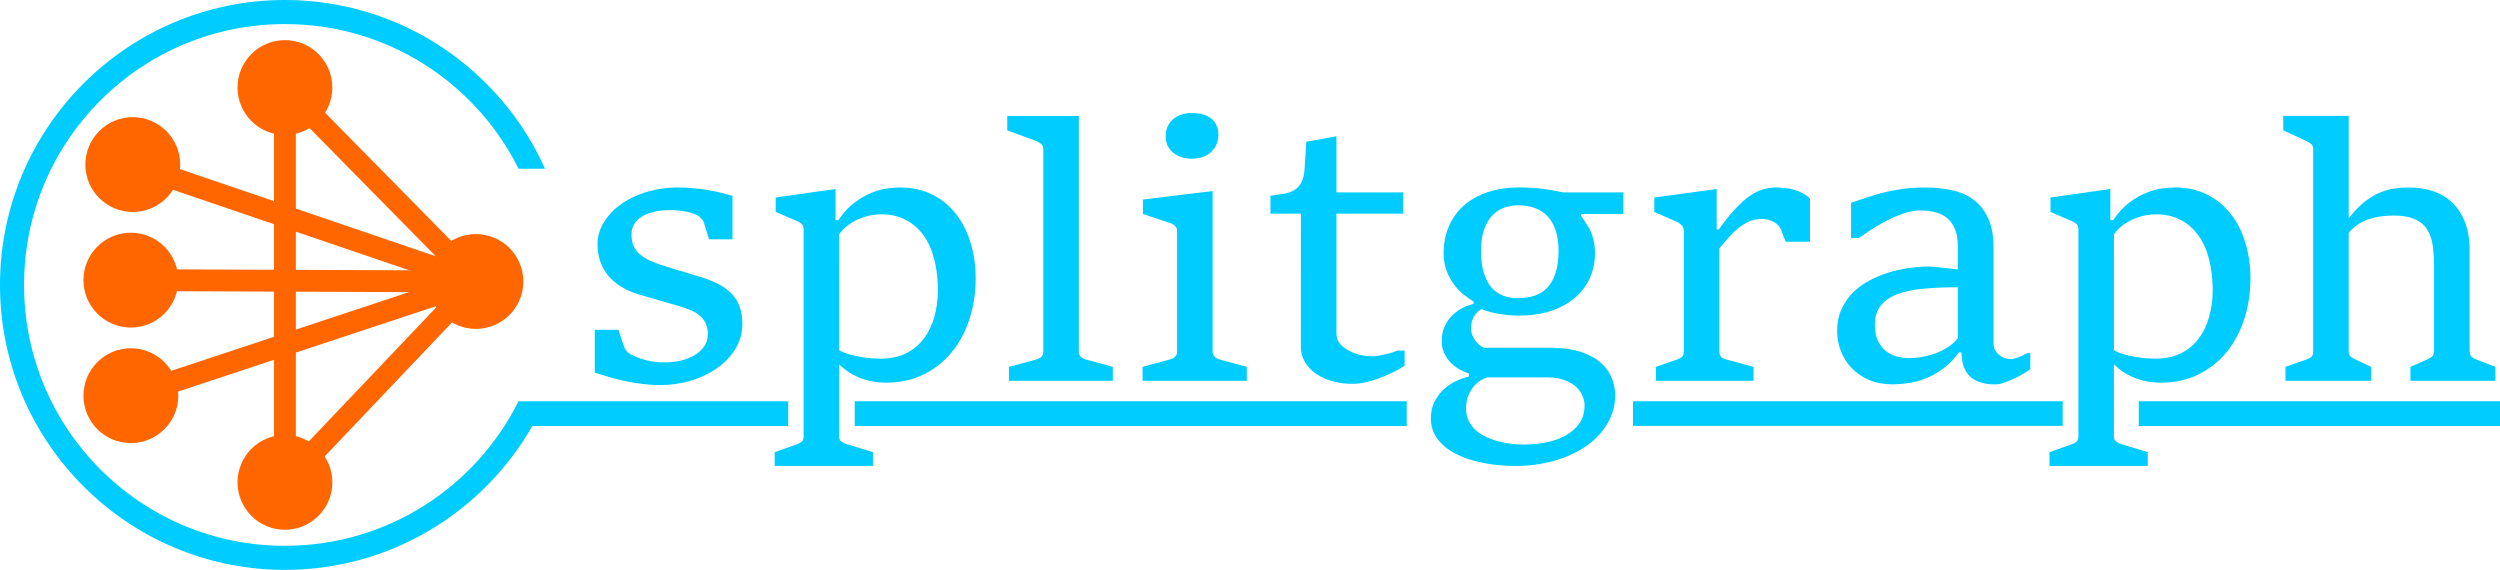
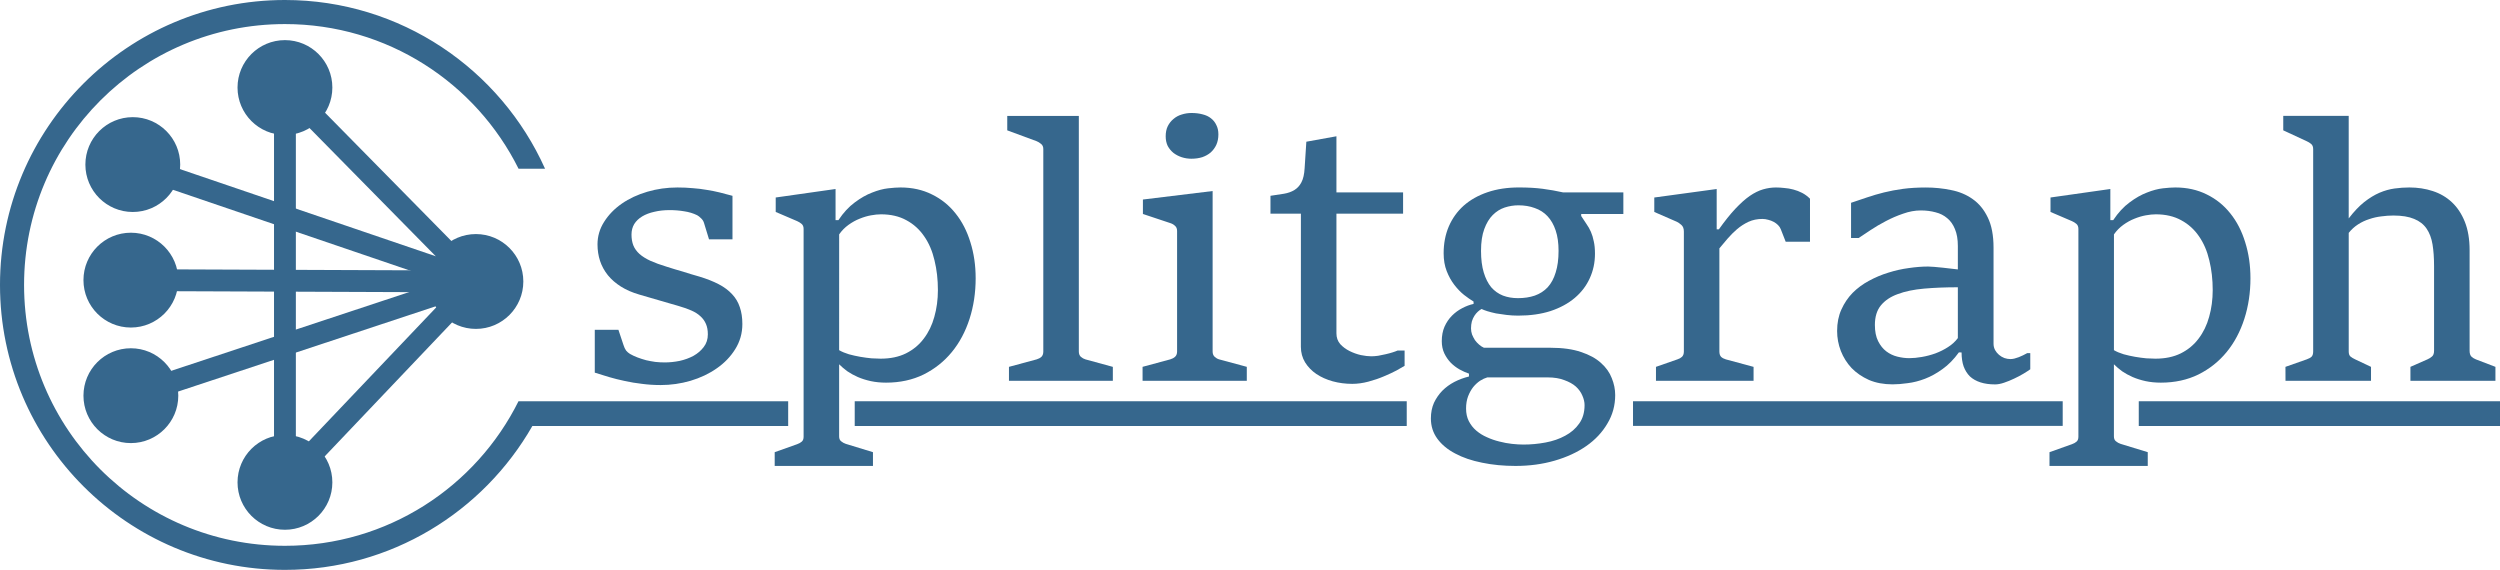
<svg xmlns="http://www.w3.org/2000/svg" width="186.199mm" height="42.444mm" viewBox="0 0 186.199 42.444" version="1.1" id="svg1105">
  <defs id="defs1099" />
  <g id="layer1" transform="translate(-12.73387,-2.599929)">
    <g id="g9633-2-7" transform="matrix(0.597643,0,0,0.597643,-51.43204,-128.8488)" style="stroke:#f9f9f9">
-       <path style="color:#000000;font-style:normal;font-variant:normal;font-weight:normal;font-stretch:normal;font-size:medium;line-height:normal;font-family:sans-serif;font-variant-ligatures:normal;font-variant-position:normal;font-variant-caps:normal;font-variant-numeric:normal;font-variant-alternates:normal;font-feature-settings:normal;text-indent:0;text-align:start;text-decoration:none;text-decoration-line:none;text-decoration-style:solid;text-decoration-color:#000000;letter-spacing:normal;word-spacing:normal;text-transform:none;writing-mode:lr-tb;direction:ltr;text-orientation:mixed;dominant-baseline:auto;baseline-shift:baseline;text-anchor:start;white-space:normal;shape-padding:0;clip-rule:nonzero;display:inline;overflow:visible;visibility:visible;opacity:1;isolation:auto;mix-blend-mode:normal;color-interpolation:sRGB;color-interpolation-filters:linearRGB;solid-color:#000000;solid-opacity:1;vector-effect:none;fill:#00ccff;fill-opacity:1;fill-rule:nonzero;stroke:none;stroke-width:6.776;stroke-linecap:butt;stroke-linejoin:miter;stroke-miterlimit:4;stroke-dasharray:none;stroke-dashoffset:0;stroke-opacity:1;color-rendering:auto;image-rendering:auto;shape-rendering:auto;text-rendering:auto;enable-background:accumulate" d="M 80.211,1.787 C 35.952,1.787 2.2588082e-5,37.737 0,81.996 c 0,44.259 35.952,80.211 80.211,80.211 29.812,0 55.828,-16.327 69.65,-40.504 h 72.01 v -6.965 h -68.455 -7.436 v -0.047 c -12.016,24.156 -36.927,40.738 -65.77,40.738 -40.597,0 -73.434,-32.837 -73.434,-73.434 C 6.777,41.4 39.614,8.564 80.211,8.564 c 28.842,0 53.754,16.582 65.77,40.738 v -0.008 h 7.453 C 140.901,21.317 112.822,1.787 80.211,1.787 Z" transform="matrix(0.4427113,0,0,0.4427113,107.3649,219.1541)" id="path8699-5-4" />
-       <g transform="matrix(-0.9071203,0,0,0.9071203,190.191,212.3162)" style="fill:#ff6600;stroke:#ff6600;stroke-width:0.5;stroke-miterlimit:4;stroke-dasharray:none" id="g4723-4-6">
-         <circle r="6.014" cy="31.019" cx="73.063" id="circle4668-7-3" style="fill:#ff6600;fill-opacity:1;stroke:#ff6600;stroke-width:1;stroke-miterlimit:4;stroke-dasharray:none" />
-         <circle r="6.014" cy="20.436" cx="52.161" id="circle4670-9-1" style="fill:#ff6600;fill-opacity:1;stroke:#ff6600;stroke-width:1;stroke-miterlimit:4;stroke-dasharray:none" />
-         <circle r="6.014" cy="46.894" cx="73.327" id="circle4672-4-3" style="fill:#ff6600;fill-opacity:1;stroke:#ff6600;stroke-width:1;stroke-miterlimit:4;stroke-dasharray:none" />
-         <circle r="6.014" cy="62.769" cx="73.327" id="circle4674-8-3" style="fill:#ff6600;fill-opacity:1;stroke:#ff6600;stroke-width:1;stroke-miterlimit:4;stroke-dasharray:none" />
-         <circle r="6.014" cy="74.676" cx="52.161" id="circle4676-4-3" style="fill:#ff6600;fill-opacity:1;stroke:#ff6600;stroke-width:1;stroke-miterlimit:4;stroke-dasharray:none" />
-         <circle r="6.014" cy="47.081" cx="25.925" id="circle4678-6-6" style="fill:#ff6600;fill-opacity:1;stroke:#ff6600;stroke-width:1;stroke-miterlimit:4;stroke-dasharray:none" />
+       <path style="color:#000000;font-style:normal;font-variant:normal;font-weight:normal;font-stretch:normal;font-size:medium;line-height:normal;font-family:sans-serif;font-variant-ligatures:normal;font-variant-position:normal;font-variant-caps:normal;font-variant-numeric:normal;font-variant-alternates:normal;font-feature-settings:normal;text-indent:0;text-align:start;text-decoration:none;text-decoration-line:none;text-decoration-style:solid;text-decoration-color:#000000;letter-spacing:normal;word-spacing:normal;text-transform:none;writing-mode:lr-tb;direction:ltr;text-orientation:mixed;dominant-baseline:auto;baseline-shift:baseline;text-anchor:start;white-space:normal;shape-padding:0;clip-rule:nonzero;display:inline;overflow:visible;visibility:visible;opacity:1;isolation:auto;mix-blend-mode:normal;color-interpolation:sRGB;color-interpolation-filters:linearRGB;solid-color:#000000;solid-opacity:1;vector-effect:none;fill:#36678d;fill-opacity:1;fill-rule:nonzero;stroke:none;stroke-width:6.776;stroke-linecap:butt;stroke-linejoin:miter;stroke-miterlimit:4;stroke-dasharray:none;stroke-dashoffset:0;stroke-opacity:1;color-rendering:auto;image-rendering:auto;shape-rendering:auto;text-rendering:auto;enable-background:accumulate" d="M 80.211,1.787 C 35.952,1.787 2.2588082e-5,37.737 0,81.996 c 0,44.259 35.952,80.211 80.211,80.211 29.812,0 55.828,-16.327 69.65,-40.504 h 72.01 v -6.965 h -68.455 -7.436 v -0.047 c -12.016,24.156 -36.927,40.738 -65.77,40.738 -40.597,0 -73.434,-32.837 -73.434,-73.434 C 6.777,41.4 39.614,8.564 80.211,8.564 c 28.842,0 53.754,16.582 65.77,40.738 v -0.008 h 7.453 C 140.901,21.317 112.822,1.787 80.211,1.787 Z" transform="matrix(0.4427113,0,0,0.4427113,107.3649,219.1541)" id="path8699-5-4" />
+       <g transform="matrix(-0.9071203,0,0,0.9071203,190.191,212.3162)" style="fill:#36678d;stroke:#36678d;stroke-width:0.5;stroke-miterlimit:4;stroke-dasharray:none;stroke-opacity:1;fill-opacity:1" id="g4723-4-6">
+         <circle r="6.014" cy="31.019" cx="73.063" id="circle4668-7-3" style="fill:#36678d;fill-opacity:1;stroke:#36678d;stroke-width:1;stroke-miterlimit:4;stroke-dasharray:none;stroke-opacity:1" />
+         <circle r="6.014" cy="20.436" cx="52.161" id="circle4670-9-1" style="fill:#36678d;fill-opacity:1;stroke:#36678d;stroke-width:1;stroke-miterlimit:4;stroke-dasharray:none;stroke-opacity:1" />
+         <circle r="6.014" cy="46.894" cx="73.327" id="circle4672-4-3" style="fill:#36678d;fill-opacity:1;stroke:#36678d;stroke-width:1;stroke-miterlimit:4;stroke-dasharray:none;stroke-opacity:1" />
+         <circle r="6.014" cy="62.769" cx="73.327" id="circle4674-8-3" style="fill:#36678d;fill-opacity:1;stroke:#36678d;stroke-width:1;stroke-miterlimit:4;stroke-dasharray:none;stroke-opacity:1" />
+         <circle r="6.014" cy="74.676" cx="52.161" id="circle4676-4-3" style="fill:#36678d;fill-opacity:1;stroke:#36678d;stroke-width:1;stroke-miterlimit:4;stroke-dasharray:none;stroke-opacity:1" />
+         <circle r="6.014" cy="47.081" cx="25.925" id="circle4678-6-6" style="fill:#36678d;fill-opacity:1;stroke:#36678d;stroke-width:1;stroke-miterlimit:4;stroke-dasharray:none;stroke-opacity:1" />
      </g>
-       <g transform="matrix(-0.9071203,0,0,0.9071203,190.191,211.7162)" style="stroke:#ff6600;stroke-width:3;stroke-miterlimit:4;stroke-dasharray:none" id="g4713-4-1">
-         <path id="path4688-1-8" d="M 52.161,21.097 25.925,47.742 52.161,75.337" style="fill:none;stroke:#ff6600;stroke-width:3;stroke-linecap:butt;stroke-linejoin:miter;stroke-miterlimit:4;stroke-dasharray:none;stroke-opacity:1" />
-         <a style="stroke:#ff6600;stroke-width:3;stroke-miterlimit:4;stroke-dasharray:none" id="a8975-0-7">
-           <path id="path4696-6-9" d="M 73.063,31.681 25.925,47.742" style="fill:none;stroke:#ff6600;stroke-width:3;stroke-linecap:butt;stroke-linejoin:miter;stroke-miterlimit:4;stroke-dasharray:none;stroke-opacity:1" />
+       <g transform="matrix(-0.9071203,0,0,0.9071203,190.191,211.7162)" style="stroke:#36678d;stroke-width:3;stroke-miterlimit:4;stroke-dasharray:none;stroke-opacity:1" id="g4713-4-1">
+         <path id="path4688-1-8" d="M 52.161,21.097 25.925,47.742 52.161,75.337" style="fill:none;stroke:#36678d;stroke-width:3;stroke-linecap:butt;stroke-linejoin:miter;stroke-miterlimit:4;stroke-dasharray:none;stroke-opacity:1" />
+         <a style="stroke:#36678d;stroke-width:3;stroke-miterlimit:4;stroke-dasharray:none;stroke-opacity:1" id="a8975-0-7">
+           <path id="path4696-6-9" d="M 73.063,31.681 25.925,47.742" style="fill:none;stroke:#36678d;stroke-width:3;stroke-linecap:butt;stroke-linejoin:miter;stroke-miterlimit:4;stroke-dasharray:none;stroke-opacity:1" />
        </a>
-         <path style="fill:none;stroke:#ff6600;stroke-width:3;stroke-linecap:butt;stroke-linejoin:miter;stroke-miterlimit:4;stroke-dasharray:none;stroke-opacity:1" d="m 73.327,47.556 -47.402,0.186" id="path4698-4-4" />
-         <path id="path8681-0-1" d="M 52.161,21.097 V 75.337" style="fill:#ff6600;stroke:#ff6600;stroke-width:3;stroke-linecap:butt;stroke-linejoin:miter;stroke-miterlimit:4;stroke-dasharray:none;stroke-opacity:1" />
-         <path id="path8685-0-7" d="M 73.327,63.431 25.925,47.742" style="fill:#ff6600;stroke:#ff6600;stroke-width:3;stroke-linecap:butt;stroke-linejoin:miter;stroke-miterlimit:4;stroke-dasharray:none;stroke-opacity:1" />
+         <path style="fill:none;stroke:#36678d;stroke-width:3;stroke-linecap:butt;stroke-linejoin:miter;stroke-miterlimit:4;stroke-dasharray:none;stroke-opacity:1" d="m 73.327,47.556 -47.402,0.186" id="path4698-4-4" />
+         <path id="path8681-0-1" d="M 52.161,21.097 V 75.337" style="fill:#ff6600;stroke:#36678d;stroke-width:3;stroke-linecap:butt;stroke-linejoin:miter;stroke-miterlimit:4;stroke-dasharray:none;stroke-opacity:1" />
+         <path id="path8685-0-7" d="M 73.327,63.431 25.925,47.742" style="fill:#ff6600;stroke:#36678d;stroke-width:3;stroke-linecap:butt;stroke-linejoin:miter;stroke-miterlimit:4;stroke-dasharray:none;stroke-opacity:1" />
      </g>
    </g>
-     <g transform="translate(8.810771,48.10245)" aria-label="splitgraph" style="font-style:normal;font-variant:normal;font-weight:normal;font-stretch:normal;font-size:41.788px;line-height:1.25;font-family:'Sitka Small';-inkscape-font-specification:'Sitka Small';letter-spacing:0px;word-spacing:0px;fill:#00ccff;fill-opacity:1;stroke:none;stroke-width:0.218" id="text9616-0-2">
-       <path d="m 48.222,-20.941 h 1.76 l 0.38,1.14 q 0.076,0.241 0.19,0.405 0.127,0.152 0.291,0.253 0.266,0.152 0.57,0.266 0.304,0.114 0.633,0.203 0.329,0.076 0.684,0.127 0.355,0.038 0.709,0.038 0.532,0 1.102,-0.114 0.57,-0.127 1.038,-0.38 0.469,-0.266 0.76,-0.658 0.304,-0.393 0.304,-0.937 0,-0.456 -0.139,-0.772 -0.139,-0.329 -0.405,-0.57 -0.266,-0.253 -0.671,-0.431 -0.393,-0.177 -0.924,-0.329 -0.747,-0.215 -1.482,-0.431 -0.734,-0.215 -1.482,-0.431 -0.785,-0.228 -1.368,-0.595 -0.582,-0.367 -0.975,-0.848 -0.393,-0.494 -0.582,-1.064 -0.19,-0.582 -0.19,-1.228 0,-0.912 0.494,-1.684 0.494,-0.785 1.317,-1.355 0.823,-0.57 1.899,-0.886 1.076,-0.317 2.241,-0.317 0.608,0 1.14,0.051 0.545,0.038 1.038,0.127 0.494,0.076 0.962,0.19 0.469,0.114 0.962,0.253 v 3.242 h -1.747 l -0.38,-1.241 q -0.063,-0.19 -0.215,-0.329 -0.152,-0.152 -0.291,-0.228 -0.443,-0.215 -0.962,-0.291 -0.519,-0.089 -1.089,-0.089 -0.62,0 -1.14,0.127 -0.519,0.114 -0.899,0.342 -0.38,0.228 -0.595,0.57 -0.203,0.342 -0.203,0.785 0,0.456 0.139,0.81 0.139,0.342 0.456,0.633 0.317,0.279 0.81,0.507 0.507,0.228 1.216,0.443 0.304,0.089 0.608,0.19 0.304,0.089 0.608,0.177 0.304,0.089 0.608,0.19 0.304,0.089 0.608,0.177 0.836,0.253 1.444,0.57 0.608,0.317 1,0.747 0.393,0.418 0.57,0.962 0.19,0.545 0.19,1.254 0,1.026 -0.532,1.874 -0.519,0.836 -1.38,1.431 -0.848,0.595 -1.95,0.924 -1.089,0.317 -2.216,0.317 -0.722,0 -1.393,-0.089 -0.671,-0.076 -1.292,-0.215 -0.608,-0.127 -1.165,-0.291 -0.557,-0.165 -1.064,-0.329 z" style="font-style:normal;font-variant:normal;font-weight:normal;font-stretch:normal;font-size:27.858px;font-family:'Sitka Small';-inkscape-font-specification:'Sitka Small';fill:#00ccff;stroke-width:0.218" id="path1288" />
-       <path d="m 61.622,-11.824 1.672,-0.595 q 0.215,-0.076 0.342,-0.19 0.139,-0.114 0.139,-0.367 V -28.45 q 0,-0.253 -0.152,-0.38 -0.152,-0.127 -0.329,-0.203 l -1.596,-0.684 v -1.076 l 4.457,-0.633 v 2.317 h 0.215 q 0.557,-0.836 1.216,-1.317 0.658,-0.494 1.292,-0.734 0.633,-0.253 1.19,-0.317 0.557,-0.063 0.924,-0.063 1.304,0 2.343,0.519 1.038,0.507 1.76,1.418 0.722,0.899 1.102,2.14 0.393,1.241 0.393,2.685 0,1.608 -0.456,3.026 -0.456,1.418 -1.317,2.469 -0.861,1.051 -2.102,1.672 -1.241,0.608 -2.799,0.608 -0.608,0 -1.14,-0.114 -0.519,-0.114 -0.962,-0.304 -0.431,-0.19 -0.785,-0.431 -0.342,-0.253 -0.608,-0.519 v 0.608 4.761 q 0,0.253 0.152,0.367 0.152,0.127 0.342,0.19 l 2.026,0.62 v 1.026 H 61.622 Z m 4.799,-7.598 q 0.304,0.177 0.722,0.304 0.418,0.114 0.848,0.19 0.443,0.076 0.848,0.114 0.405,0.025 0.671,0.025 1.089,0 1.887,-0.393 0.81,-0.405 1.33,-1.102 0.532,-0.696 0.785,-1.621 0.266,-0.937 0.266,-1.988 0,-1.19 -0.253,-2.216 -0.241,-1.038 -0.772,-1.798 -0.519,-0.76 -1.317,-1.19 -0.798,-0.443 -1.899,-0.443 -0.329,0 -0.747,0.076 -0.418,0.076 -0.848,0.253 -0.418,0.165 -0.823,0.456 -0.405,0.291 -0.696,0.709 z" style="font-style:normal;font-variant:normal;font-weight:normal;font-stretch:normal;font-size:27.858px;font-family:'Sitka Small';-inkscape-font-specification:'Sitka Small';fill:#00ccff;stroke-width:0.218" id="path1290" />
-       <path d="m 79.07,-18.18 2.064,-0.557 q 0.215,-0.063 0.355,-0.19 0.139,-0.139 0.139,-0.393 v -15.082 q 0,-0.253 -0.165,-0.38 -0.165,-0.139 -0.329,-0.203 L 78.943,-35.794 v -1.076 h 5.331 v 17.551 q 0,0.253 0.152,0.393 0.165,0.139 0.342,0.19 l 2.039,0.557 v 1.038 h -7.737 z" style="font-style:normal;font-variant:normal;font-weight:normal;font-stretch:normal;font-size:27.858px;font-family:'Sitka Small';-inkscape-font-specification:'Sitka Small';fill:#00ccff;stroke-width:0.218" id="path1292" />
-       <path d="m 92.668,-33.68 q -0.38,0 -0.734,-0.114 -0.342,-0.114 -0.608,-0.317 -0.266,-0.215 -0.431,-0.519 -0.152,-0.317 -0.152,-0.722 0,-0.431 0.152,-0.747 0.165,-0.329 0.431,-0.545 0.266,-0.228 0.608,-0.329 0.355,-0.114 0.734,-0.114 0.456,0 0.823,0.101 0.367,0.089 0.62,0.291 0.266,0.203 0.405,0.507 0.152,0.291 0.152,0.696 0,0.431 -0.152,0.772 -0.152,0.329 -0.418,0.57 -0.266,0.228 -0.633,0.355 -0.367,0.114 -0.798,0.114 z m -3.647,15.499 2.064,-0.557 q 0.215,-0.063 0.355,-0.19 0.152,-0.139 0.152,-0.393 v -8.978 q 0,-0.253 -0.152,-0.38 -0.139,-0.139 -0.342,-0.203 l -2.051,-0.684 v -1.076 l 5.192,-0.633 v 11.954 q 0,0.253 0.152,0.393 0.152,0.139 0.329,0.19 l 2.064,0.557 v 1.038 h -7.762 z" style="font-style:normal;font-variant:normal;font-weight:normal;font-stretch:normal;font-size:27.858px;font-family:'Sitka Small';-inkscape-font-specification:'Sitka Small';fill:#00ccff;stroke-width:0.218" id="path1294" />
-       <path d="m 100.814,-29.59 h -2.267 v -1.33 q 0.557,-0.076 1,-0.152 0.456,-0.076 0.785,-0.279 0.329,-0.203 0.519,-0.57 0.203,-0.38 0.241,-1.064 l 0.127,-1.963 2.241,-0.405 v 4.179 h 4.964 v 1.583 h -4.964 v 8.915 q 0,0.469 0.279,0.798 0.291,0.317 0.696,0.519 0.405,0.203 0.848,0.304 0.443,0.089 0.772,0.089 0.228,0 0.507,-0.038 0.291,-0.051 0.557,-0.114 0.279,-0.063 0.519,-0.139 0.241,-0.076 0.38,-0.139 h 0.519 v 1.14 q -0.177,0.114 -0.595,0.342 -0.405,0.215 -0.95,0.443 -0.532,0.228 -1.152,0.393 -0.62,0.165 -1.203,0.165 -0.76,0 -1.456,-0.19 -0.684,-0.19 -1.216,-0.545 -0.519,-0.355 -0.836,-0.861 -0.317,-0.519 -0.317,-1.165 z" style="font-style:normal;font-variant:normal;font-weight:normal;font-stretch:normal;font-size:27.858px;font-family:'Sitka Small';-inkscape-font-specification:'Sitka Small';fill:#00ccff;stroke-width:0.218" id="path1296" />
-       <path d="m 113.332,-17.674 q -0.342,-0.114 -0.709,-0.317 -0.355,-0.203 -0.646,-0.494 -0.291,-0.304 -0.481,-0.696 -0.19,-0.405 -0.19,-0.912 0,-0.608 0.203,-1.076 0.215,-0.481 0.557,-0.823 0.342,-0.342 0.76,-0.557 0.431,-0.228 0.848,-0.317 v -0.177 q -0.317,-0.19 -0.709,-0.494 -0.38,-0.304 -0.722,-0.747 -0.342,-0.443 -0.57,-1.026 -0.228,-0.582 -0.228,-1.33 0,-1.089 0.38,-1.988 0.393,-0.912 1.114,-1.558 0.734,-0.646 1.773,-1 1.038,-0.355 2.343,-0.355 1.013,0 1.773,0.101 0.772,0.101 1.507,0.266 h 4.495 v 1.608 h -3.14 v 0.152 q 0.215,0.317 0.393,0.595 0.19,0.266 0.329,0.582 0.139,0.317 0.215,0.709 0.089,0.38 0.089,0.924 0,0.988 -0.393,1.836 -0.38,0.836 -1.114,1.456 -0.734,0.62 -1.798,0.975 -1.064,0.342 -2.419,0.342 -0.431,0 -0.861,-0.051 -0.418,-0.051 -0.785,-0.114 -0.355,-0.076 -0.646,-0.165 -0.279,-0.089 -0.431,-0.165 -0.139,0.076 -0.279,0.203 -0.139,0.127 -0.253,0.304 -0.114,0.177 -0.19,0.418 -0.063,0.241 -0.063,0.519 0,0.228 0.076,0.456 0.089,0.215 0.215,0.418 0.139,0.19 0.317,0.342 0.177,0.152 0.355,0.228 h 4.951 q 1.355,0 2.279,0.317 0.924,0.304 1.482,0.81 0.57,0.507 0.81,1.14 0.253,0.62 0.253,1.254 0,1.165 -0.583,2.127 -0.57,0.975 -1.57,1.672 -1,0.696 -2.355,1.089 -1.355,0.393 -2.912,0.393 -1.342,0 -2.495,-0.241 -1.152,-0.228 -2.001,-0.684 -0.848,-0.443 -1.33,-1.102 -0.481,-0.658 -0.481,-1.507 0,-0.646 0.228,-1.165 0.241,-0.507 0.62,-0.899 0.393,-0.393 0.899,-0.658 0.519,-0.266 1.089,-0.405 z m 3.634,-5.622 q 0.709,0 1.266,-0.19 0.57,-0.203 0.962,-0.62 0.393,-0.431 0.595,-1.102 0.215,-0.671 0.215,-1.608 0,-0.886 -0.215,-1.52 -0.215,-0.646 -0.608,-1.064 -0.393,-0.418 -0.95,-0.608 -0.545,-0.203 -1.216,-0.203 -0.519,0 -1.026,0.165 -0.494,0.165 -0.886,0.557 -0.393,0.393 -0.633,1.051 -0.241,0.646 -0.241,1.621 0,0.937 0.203,1.608 0.203,0.671 0.557,1.102 0.367,0.418 0.874,0.62 0.507,0.19 1.102,0.19 z m -2.267,5.901 q -0.266,0.076 -0.545,0.253 -0.279,0.19 -0.507,0.469 -0.228,0.291 -0.38,0.684 -0.152,0.405 -0.152,0.912 0,0.532 0.203,0.937 0.215,0.418 0.557,0.709 0.355,0.304 0.798,0.494 0.443,0.203 0.912,0.317 0.481,0.127 0.95,0.177 0.469,0.051 0.848,0.051 0.836,0 1.646,-0.152 0.823,-0.152 1.469,-0.507 0.646,-0.342 1.038,-0.899 0.405,-0.557 0.405,-1.38 0,-0.342 -0.165,-0.709 -0.152,-0.367 -0.481,-0.671 -0.329,-0.291 -0.861,-0.481 -0.519,-0.203 -1.241,-0.203 z" style="font-style:normal;font-variant:normal;font-weight:normal;font-stretch:normal;font-size:27.858px;font-family:'Sitka Small';-inkscape-font-specification:'Sitka Small';fill:#00ccff;stroke-width:0.218" id="path1298" />
-       <path d="m 127.26,-18.18 1.596,-0.557 q 0.203,-0.063 0.342,-0.19 0.139,-0.139 0.139,-0.393 v -8.94 q 0,-0.329 -0.19,-0.494 -0.19,-0.165 -0.329,-0.228 l -1.684,-0.734 v -1.076 l 4.647,-0.633 v 3.001 h 0.165 q 0.658,-0.924 1.216,-1.52 0.57,-0.608 1.076,-0.962 0.519,-0.355 1,-0.494 0.481,-0.139 0.962,-0.139 0.291,0 0.62,0.038 0.342,0.025 0.671,0.114 0.342,0.089 0.658,0.253 0.317,0.165 0.582,0.431 v 3.204 h -1.811 l -0.367,-0.937 q -0.063,-0.165 -0.203,-0.304 -0.139,-0.139 -0.329,-0.241 -0.19,-0.101 -0.405,-0.152 -0.215,-0.063 -0.431,-0.063 -0.57,0 -1.038,0.215 -0.456,0.215 -0.848,0.545 -0.38,0.329 -0.709,0.709 -0.317,0.38 -0.608,0.722 v 7.686 q 0,0.253 0.127,0.393 0.139,0.127 0.355,0.19 l 2.064,0.557 v 1.038 h -7.269 z" style="font-style:normal;font-variant:normal;font-weight:normal;font-stretch:normal;font-size:27.858px;font-family:'Sitka Small';-inkscape-font-specification:'Sitka Small';fill:#00ccff;stroke-width:0.218" id="path1300" />
-       <path d="m 149.819,-19.257 q -0.557,0.772 -1.216,1.241 -0.646,0.469 -1.304,0.722 -0.658,0.253 -1.292,0.329 -0.62,0.089 -1.127,0.089 -0.988,0 -1.76,-0.329 -0.76,-0.342 -1.292,-0.886 -0.519,-0.557 -0.798,-1.266 -0.279,-0.722 -0.279,-1.494 0,-0.899 0.317,-1.596 0.317,-0.709 0.836,-1.241 0.532,-0.532 1.216,-0.899 0.696,-0.38 1.444,-0.608 0.76,-0.241 1.52,-0.342 0.772,-0.114 1.444,-0.114 0.139,0 0.456,0.025 0.317,0.025 0.658,0.063 0.355,0.038 0.658,0.076 0.304,0.038 0.443,0.051 v -1.747 q 0,-0.747 -0.215,-1.254 -0.203,-0.507 -0.57,-0.81 -0.367,-0.317 -0.874,-0.443 -0.507,-0.139 -1.102,-0.139 -0.646,0 -1.317,0.241 -0.671,0.228 -1.292,0.557 -0.608,0.317 -1.14,0.671 -0.519,0.355 -0.874,0.582 h -0.57 v -2.621 q 0.608,-0.203 1.203,-0.405 0.595,-0.203 1.254,-0.367 0.671,-0.165 1.418,-0.266 0.76,-0.101 1.697,-0.101 0.962,0 1.874,0.19 0.912,0.177 1.608,0.671 0.709,0.494 1.127,1.368 0.431,0.874 0.431,2.254 v 7.155 q 0,0.253 0.114,0.469 0.114,0.203 0.291,0.355 0.177,0.152 0.405,0.241 0.228,0.076 0.443,0.076 0.152,0 0.304,-0.038 0.152,-0.038 0.317,-0.101 0.165,-0.063 0.317,-0.139 0.165,-0.089 0.317,-0.165 h 0.228 v 1.203 q -0.19,0.139 -0.507,0.329 -0.317,0.19 -0.696,0.367 -0.367,0.177 -0.747,0.304 -0.367,0.127 -0.671,0.127 -0.62,0 -1.089,-0.152 -0.469,-0.152 -0.785,-0.443 -0.304,-0.304 -0.469,-0.747 -0.152,-0.443 -0.152,-1.038 z m -0.076,-4.85 q -1.38,0 -2.52,0.101 -1.14,0.101 -1.95,0.405 -0.81,0.291 -1.266,0.848 -0.443,0.545 -0.443,1.456 0,0.722 0.241,1.203 0.241,0.481 0.608,0.76 0.367,0.279 0.823,0.393 0.456,0.114 0.886,0.114 0.431,0 0.937,-0.089 0.519,-0.089 1.013,-0.266 0.507,-0.19 0.937,-0.469 0.443,-0.279 0.734,-0.671 z" style="font-style:normal;font-variant:normal;font-weight:normal;font-stretch:normal;font-size:27.858px;font-family:'Sitka Small';-inkscape-font-specification:'Sitka Small';fill:#00ccff;stroke-width:0.218" id="path1302" />
-       <path d="m 156.569,-11.824 1.671,-0.595 q 0.215,-0.076 0.342,-0.19 0.139,-0.114 0.139,-0.367 V -28.45 q 0,-0.253 -0.152,-0.38 -0.152,-0.127 -0.329,-0.203 l -1.596,-0.684 v -1.076 l 4.457,-0.633 v 2.317 h 0.215 q 0.557,-0.836 1.216,-1.317 0.658,-0.494 1.292,-0.734 0.633,-0.253 1.19,-0.317 0.557,-0.063 0.924,-0.063 1.304,0 2.343,0.519 1.038,0.507 1.76,1.418 0.722,0.899 1.102,2.14 0.393,1.241 0.393,2.685 0,1.608 -0.456,3.026 -0.456,1.418 -1.317,2.469 -0.861,1.051 -2.102,1.672 -1.241,0.608 -2.799,0.608 -0.608,0 -1.14,-0.114 -0.519,-0.114 -0.962,-0.304 -0.431,-0.19 -0.785,-0.431 -0.342,-0.253 -0.608,-0.519 v 0.608 4.761 q 0,0.253 0.152,0.367 0.152,0.127 0.342,0.19 l 2.026,0.62 v 1.026 h -7.319 z m 4.799,-7.598 q 0.304,0.177 0.722,0.304 0.418,0.114 0.848,0.19 0.443,0.076 0.848,0.114 0.405,0.025 0.671,0.025 1.089,0 1.887,-0.393 0.81,-0.405 1.33,-1.102 0.532,-0.696 0.785,-1.621 0.266,-0.937 0.266,-1.988 0,-1.19 -0.253,-2.216 -0.241,-1.038 -0.772,-1.798 -0.519,-0.76 -1.317,-1.19 -0.798,-0.443 -1.899,-0.443 -0.329,0 -0.747,0.076 -0.418,0.076 -0.848,0.253 -0.418,0.165 -0.823,0.456 -0.405,0.291 -0.696,0.709 z" style="font-style:normal;font-variant:normal;font-weight:normal;font-stretch:normal;font-size:27.858px;font-family:'Sitka Small';-inkscape-font-specification:'Sitka Small';fill:#00ccff;stroke-width:0.218" id="path1304" />
-       <path d="m 174.143,-18.18 1.583,-0.557 q 0.253,-0.089 0.367,-0.203 0.114,-0.127 0.114,-0.38 v -15.082 q 0,-0.253 -0.152,-0.38 -0.152,-0.127 -0.329,-0.203 l -1.747,-0.81 v -1.076 h 4.875 v 6.914 0.722 q 0.582,-0.76 1.152,-1.216 0.583,-0.456 1.14,-0.696 0.57,-0.241 1.127,-0.317 0.557,-0.076 1.102,-0.076 0.924,0 1.735,0.266 0.823,0.266 1.431,0.836 0.608,0.57 0.962,1.456 0.355,0.886 0.355,2.115 v 7.484 q 0,0.304 0.139,0.443 0.139,0.127 0.329,0.203 l 1.456,0.557 v 1.038 h -6.331 v -1.038 l 1.266,-0.557 q 0.203,-0.089 0.342,-0.215 0.152,-0.127 0.152,-0.431 v -6.306 q 0,-0.912 -0.114,-1.608 -0.114,-0.696 -0.443,-1.178 -0.329,-0.481 -0.924,-0.722 -0.595,-0.253 -1.545,-0.253 -0.443,0 -0.899,0.063 -0.456,0.051 -0.899,0.203 -0.443,0.139 -0.836,0.393 -0.393,0.253 -0.696,0.633 v 8.839 q 0,0.253 0.127,0.367 0.139,0.114 0.355,0.215 l 1.178,0.557 v 1.038 h -6.369 z" style="font-style:normal;font-variant:normal;font-weight:normal;font-stretch:normal;font-size:27.858px;font-family:'Sitka Small';-inkscape-font-specification:'Sitka Small';fill:#00ccff;stroke-width:0.218" id="path1306" />
+     <g transform="translate(8.810771,48.10245)" aria-label="splitgraph" style="font-style:normal;font-variant:normal;font-weight:normal;font-stretch:normal;font-size:41.788px;line-height:1.25;font-family:'Sitka Small';-inkscape-font-specification:'Sitka Small';letter-spacing:0px;word-spacing:0px;fill:#36678d;fill-opacity:1;stroke:none;stroke-width:0.218" id="text9616-0-2">
+       <path d="m 48.222,-20.941 h 1.76 l 0.38,1.14 q 0.076,0.241 0.19,0.405 0.127,0.152 0.291,0.253 0.266,0.152 0.57,0.266 0.304,0.114 0.633,0.203 0.329,0.076 0.684,0.127 0.355,0.038 0.709,0.038 0.532,0 1.102,-0.114 0.57,-0.127 1.038,-0.38 0.469,-0.266 0.76,-0.658 0.304,-0.393 0.304,-0.937 0,-0.456 -0.139,-0.772 -0.139,-0.329 -0.405,-0.57 -0.266,-0.253 -0.671,-0.431 -0.393,-0.177 -0.924,-0.329 -0.747,-0.215 -1.482,-0.431 -0.734,-0.215 -1.482,-0.431 -0.785,-0.228 -1.368,-0.595 -0.582,-0.367 -0.975,-0.848 -0.393,-0.494 -0.582,-1.064 -0.19,-0.582 -0.19,-1.228 0,-0.912 0.494,-1.684 0.494,-0.785 1.317,-1.355 0.823,-0.57 1.899,-0.886 1.076,-0.317 2.241,-0.317 0.608,0 1.14,0.051 0.545,0.038 1.038,0.127 0.494,0.076 0.962,0.19 0.469,0.114 0.962,0.253 v 3.242 h -1.747 l -0.38,-1.241 q -0.063,-0.19 -0.215,-0.329 -0.152,-0.152 -0.291,-0.228 -0.443,-0.215 -0.962,-0.291 -0.519,-0.089 -1.089,-0.089 -0.62,0 -1.14,0.127 -0.519,0.114 -0.899,0.342 -0.38,0.228 -0.595,0.57 -0.203,0.342 -0.203,0.785 0,0.456 0.139,0.81 0.139,0.342 0.456,0.633 0.317,0.279 0.81,0.507 0.507,0.228 1.216,0.443 0.304,0.089 0.608,0.19 0.304,0.089 0.608,0.177 0.304,0.089 0.608,0.19 0.304,0.089 0.608,0.177 0.836,0.253 1.444,0.57 0.608,0.317 1,0.747 0.393,0.418 0.57,0.962 0.19,0.545 0.19,1.254 0,1.026 -0.532,1.874 -0.519,0.836 -1.38,1.431 -0.848,0.595 -1.95,0.924 -1.089,0.317 -2.216,0.317 -0.722,0 -1.393,-0.089 -0.671,-0.076 -1.292,-0.215 -0.608,-0.127 -1.165,-0.291 -0.557,-0.165 -1.064,-0.329 z" style="font-style:normal;font-variant:normal;font-weight:normal;font-stretch:normal;font-size:27.858px;font-family:'Sitka Small';-inkscape-font-specification:'Sitka Small';fill:#36678d;stroke-width:0.218;fill-opacity:1" id="path1288" />
+       <path d="m 61.622,-11.824 1.672,-0.595 q 0.215,-0.076 0.342,-0.19 0.139,-0.114 0.139,-0.367 V -28.45 q 0,-0.253 -0.152,-0.38 -0.152,-0.127 -0.329,-0.203 l -1.596,-0.684 v -1.076 l 4.457,-0.633 v 2.317 h 0.215 q 0.557,-0.836 1.216,-1.317 0.658,-0.494 1.292,-0.734 0.633,-0.253 1.19,-0.317 0.557,-0.063 0.924,-0.063 1.304,0 2.343,0.519 1.038,0.507 1.76,1.418 0.722,0.899 1.102,2.14 0.393,1.241 0.393,2.685 0,1.608 -0.456,3.026 -0.456,1.418 -1.317,2.469 -0.861,1.051 -2.102,1.672 -1.241,0.608 -2.799,0.608 -0.608,0 -1.14,-0.114 -0.519,-0.114 -0.962,-0.304 -0.431,-0.19 -0.785,-0.431 -0.342,-0.253 -0.608,-0.519 v 0.608 4.761 q 0,0.253 0.152,0.367 0.152,0.127 0.342,0.19 l 2.026,0.62 v 1.026 H 61.622 Z m 4.799,-7.598 q 0.304,0.177 0.722,0.304 0.418,0.114 0.848,0.19 0.443,0.076 0.848,0.114 0.405,0.025 0.671,0.025 1.089,0 1.887,-0.393 0.81,-0.405 1.33,-1.102 0.532,-0.696 0.785,-1.621 0.266,-0.937 0.266,-1.988 0,-1.19 -0.253,-2.216 -0.241,-1.038 -0.772,-1.798 -0.519,-0.76 -1.317,-1.19 -0.798,-0.443 -1.899,-0.443 -0.329,0 -0.747,0.076 -0.418,0.076 -0.848,0.253 -0.418,0.165 -0.823,0.456 -0.405,0.291 -0.696,0.709 z" style="font-style:normal;font-variant:normal;font-weight:normal;font-stretch:normal;font-size:27.858px;font-family:'Sitka Small';-inkscape-font-specification:'Sitka Small';fill:#36678d;stroke-width:0.218;fill-opacity:1" id="path1290" />
+       <path d="m 79.07,-18.18 2.064,-0.557 q 0.215,-0.063 0.355,-0.19 0.139,-0.139 0.139,-0.393 v -15.082 q 0,-0.253 -0.165,-0.38 -0.165,-0.139 -0.329,-0.203 L 78.943,-35.794 v -1.076 h 5.331 v 17.551 q 0,0.253 0.152,0.393 0.165,0.139 0.342,0.19 l 2.039,0.557 v 1.038 h -7.737 z" style="font-style:normal;font-variant:normal;font-weight:normal;font-stretch:normal;font-size:27.858px;font-family:'Sitka Small';-inkscape-font-specification:'Sitka Small';fill:#36678d;stroke-width:0.218;fill-opacity:1" id="path1292" />
+       <path d="m 92.668,-33.68 q -0.38,0 -0.734,-0.114 -0.342,-0.114 -0.608,-0.317 -0.266,-0.215 -0.431,-0.519 -0.152,-0.317 -0.152,-0.722 0,-0.431 0.152,-0.747 0.165,-0.329 0.431,-0.545 0.266,-0.228 0.608,-0.329 0.355,-0.114 0.734,-0.114 0.456,0 0.823,0.101 0.367,0.089 0.62,0.291 0.266,0.203 0.405,0.507 0.152,0.291 0.152,0.696 0,0.431 -0.152,0.772 -0.152,0.329 -0.418,0.57 -0.266,0.228 -0.633,0.355 -0.367,0.114 -0.798,0.114 z m -3.647,15.499 2.064,-0.557 q 0.215,-0.063 0.355,-0.19 0.152,-0.139 0.152,-0.393 v -8.978 q 0,-0.253 -0.152,-0.38 -0.139,-0.139 -0.342,-0.203 l -2.051,-0.684 v -1.076 l 5.192,-0.633 v 11.954 q 0,0.253 0.152,0.393 0.152,0.139 0.329,0.19 l 2.064,0.557 v 1.038 h -7.762 z" style="font-style:normal;font-variant:normal;font-weight:normal;font-stretch:normal;font-size:27.858px;font-family:'Sitka Small';-inkscape-font-specification:'Sitka Small';fill:#36678d;stroke-width:0.218;fill-opacity:1" id="path1294" />
+       <path d="m 100.814,-29.59 h -2.267 v -1.33 q 0.557,-0.076 1,-0.152 0.456,-0.076 0.785,-0.279 0.329,-0.203 0.519,-0.57 0.203,-0.38 0.241,-1.064 l 0.127,-1.963 2.241,-0.405 v 4.179 h 4.964 v 1.583 h -4.964 v 8.915 q 0,0.469 0.279,0.798 0.291,0.317 0.696,0.519 0.405,0.203 0.848,0.304 0.443,0.089 0.772,0.089 0.228,0 0.507,-0.038 0.291,-0.051 0.557,-0.114 0.279,-0.063 0.519,-0.139 0.241,-0.076 0.38,-0.139 h 0.519 v 1.14 q -0.177,0.114 -0.595,0.342 -0.405,0.215 -0.95,0.443 -0.532,0.228 -1.152,0.393 -0.62,0.165 -1.203,0.165 -0.76,0 -1.456,-0.19 -0.684,-0.19 -1.216,-0.545 -0.519,-0.355 -0.836,-0.861 -0.317,-0.519 -0.317,-1.165 z" style="font-style:normal;font-variant:normal;font-weight:normal;font-stretch:normal;font-size:27.858px;font-family:'Sitka Small';-inkscape-font-specification:'Sitka Small';fill:#36678d;stroke-width:0.218;fill-opacity:1" id="path1296" />
+       <path d="m 113.332,-17.674 q -0.342,-0.114 -0.709,-0.317 -0.355,-0.203 -0.646,-0.494 -0.291,-0.304 -0.481,-0.696 -0.19,-0.405 -0.19,-0.912 0,-0.608 0.203,-1.076 0.215,-0.481 0.557,-0.823 0.342,-0.342 0.76,-0.557 0.431,-0.228 0.848,-0.317 v -0.177 q -0.317,-0.19 -0.709,-0.494 -0.38,-0.304 -0.722,-0.747 -0.342,-0.443 -0.57,-1.026 -0.228,-0.582 -0.228,-1.33 0,-1.089 0.38,-1.988 0.393,-0.912 1.114,-1.558 0.734,-0.646 1.773,-1 1.038,-0.355 2.343,-0.355 1.013,0 1.773,0.101 0.772,0.101 1.507,0.266 h 4.495 v 1.608 h -3.14 v 0.152 q 0.215,0.317 0.393,0.595 0.19,0.266 0.329,0.582 0.139,0.317 0.215,0.709 0.089,0.38 0.089,0.924 0,0.988 -0.393,1.836 -0.38,0.836 -1.114,1.456 -0.734,0.62 -1.798,0.975 -1.064,0.342 -2.419,0.342 -0.431,0 -0.861,-0.051 -0.418,-0.051 -0.785,-0.114 -0.355,-0.076 -0.646,-0.165 -0.279,-0.089 -0.431,-0.165 -0.139,0.076 -0.279,0.203 -0.139,0.127 -0.253,0.304 -0.114,0.177 -0.19,0.418 -0.063,0.241 -0.063,0.519 0,0.228 0.076,0.456 0.089,0.215 0.215,0.418 0.139,0.19 0.317,0.342 0.177,0.152 0.355,0.228 h 4.951 q 1.355,0 2.279,0.317 0.924,0.304 1.482,0.81 0.57,0.507 0.81,1.14 0.253,0.62 0.253,1.254 0,1.165 -0.583,2.127 -0.57,0.975 -1.57,1.672 -1,0.696 -2.355,1.089 -1.355,0.393 -2.912,0.393 -1.342,0 -2.495,-0.241 -1.152,-0.228 -2.001,-0.684 -0.848,-0.443 -1.33,-1.102 -0.481,-0.658 -0.481,-1.507 0,-0.646 0.228,-1.165 0.241,-0.507 0.62,-0.899 0.393,-0.393 0.899,-0.658 0.519,-0.266 1.089,-0.405 z m 3.634,-5.622 q 0.709,0 1.266,-0.19 0.57,-0.203 0.962,-0.62 0.393,-0.431 0.595,-1.102 0.215,-0.671 0.215,-1.608 0,-0.886 -0.215,-1.52 -0.215,-0.646 -0.608,-1.064 -0.393,-0.418 -0.95,-0.608 -0.545,-0.203 -1.216,-0.203 -0.519,0 -1.026,0.165 -0.494,0.165 -0.886,0.557 -0.393,0.393 -0.633,1.051 -0.241,0.646 -0.241,1.621 0,0.937 0.203,1.608 0.203,0.671 0.557,1.102 0.367,0.418 0.874,0.62 0.507,0.19 1.102,0.19 z m -2.267,5.901 q -0.266,0.076 -0.545,0.253 -0.279,0.19 -0.507,0.469 -0.228,0.291 -0.38,0.684 -0.152,0.405 -0.152,0.912 0,0.532 0.203,0.937 0.215,0.418 0.557,0.709 0.355,0.304 0.798,0.494 0.443,0.203 0.912,0.317 0.481,0.127 0.95,0.177 0.469,0.051 0.848,0.051 0.836,0 1.646,-0.152 0.823,-0.152 1.469,-0.507 0.646,-0.342 1.038,-0.899 0.405,-0.557 0.405,-1.38 0,-0.342 -0.165,-0.709 -0.152,-0.367 -0.481,-0.671 -0.329,-0.291 -0.861,-0.481 -0.519,-0.203 -1.241,-0.203 z" style="font-style:normal;font-variant:normal;font-weight:normal;font-stretch:normal;font-size:27.858px;font-family:'Sitka Small';-inkscape-font-specification:'Sitka Small';fill:#36678d;stroke-width:0.218;fill-opacity:1" id="path1298" />
+       <path d="m 127.26,-18.18 1.596,-0.557 q 0.203,-0.063 0.342,-0.19 0.139,-0.139 0.139,-0.393 v -8.94 q 0,-0.329 -0.19,-0.494 -0.19,-0.165 -0.329,-0.228 l -1.684,-0.734 v -1.076 l 4.647,-0.633 v 3.001 h 0.165 q 0.658,-0.924 1.216,-1.52 0.57,-0.608 1.076,-0.962 0.519,-0.355 1,-0.494 0.481,-0.139 0.962,-0.139 0.291,0 0.62,0.038 0.342,0.025 0.671,0.114 0.342,0.089 0.658,0.253 0.317,0.165 0.582,0.431 v 3.204 h -1.811 l -0.367,-0.937 q -0.063,-0.165 -0.203,-0.304 -0.139,-0.139 -0.329,-0.241 -0.19,-0.101 -0.405,-0.152 -0.215,-0.063 -0.431,-0.063 -0.57,0 -1.038,0.215 -0.456,0.215 -0.848,0.545 -0.38,0.329 -0.709,0.709 -0.317,0.38 -0.608,0.722 v 7.686 q 0,0.253 0.127,0.393 0.139,0.127 0.355,0.19 l 2.064,0.557 v 1.038 h -7.269 z" style="font-style:normal;font-variant:normal;font-weight:normal;font-stretch:normal;font-size:27.858px;font-family:'Sitka Small';-inkscape-font-specification:'Sitka Small';fill:#36678d;stroke-width:0.218;fill-opacity:1" id="path1300" />
+       <path d="m 149.819,-19.257 q -0.557,0.772 -1.216,1.241 -0.646,0.469 -1.304,0.722 -0.658,0.253 -1.292,0.329 -0.62,0.089 -1.127,0.089 -0.988,0 -1.76,-0.329 -0.76,-0.342 -1.292,-0.886 -0.519,-0.557 -0.798,-1.266 -0.279,-0.722 -0.279,-1.494 0,-0.899 0.317,-1.596 0.317,-0.709 0.836,-1.241 0.532,-0.532 1.216,-0.899 0.696,-0.38 1.444,-0.608 0.76,-0.241 1.52,-0.342 0.772,-0.114 1.444,-0.114 0.139,0 0.456,0.025 0.317,0.025 0.658,0.063 0.355,0.038 0.658,0.076 0.304,0.038 0.443,0.051 v -1.747 q 0,-0.747 -0.215,-1.254 -0.203,-0.507 -0.57,-0.81 -0.367,-0.317 -0.874,-0.443 -0.507,-0.139 -1.102,-0.139 -0.646,0 -1.317,0.241 -0.671,0.228 -1.292,0.557 -0.608,0.317 -1.14,0.671 -0.519,0.355 -0.874,0.582 h -0.57 v -2.621 q 0.608,-0.203 1.203,-0.405 0.595,-0.203 1.254,-0.367 0.671,-0.165 1.418,-0.266 0.76,-0.101 1.697,-0.101 0.962,0 1.874,0.19 0.912,0.177 1.608,0.671 0.709,0.494 1.127,1.368 0.431,0.874 0.431,2.254 v 7.155 q 0,0.253 0.114,0.469 0.114,0.203 0.291,0.355 0.177,0.152 0.405,0.241 0.228,0.076 0.443,0.076 0.152,0 0.304,-0.038 0.152,-0.038 0.317,-0.101 0.165,-0.063 0.317,-0.139 0.165,-0.089 0.317,-0.165 h 0.228 v 1.203 q -0.19,0.139 -0.507,0.329 -0.317,0.19 -0.696,0.367 -0.367,0.177 -0.747,0.304 -0.367,0.127 -0.671,0.127 -0.62,0 -1.089,-0.152 -0.469,-0.152 -0.785,-0.443 -0.304,-0.304 -0.469,-0.747 -0.152,-0.443 -0.152,-1.038 z m -0.076,-4.85 q -1.38,0 -2.52,0.101 -1.14,0.101 -1.95,0.405 -0.81,0.291 -1.266,0.848 -0.443,0.545 -0.443,1.456 0,0.722 0.241,1.203 0.241,0.481 0.608,0.76 0.367,0.279 0.823,0.393 0.456,0.114 0.886,0.114 0.431,0 0.937,-0.089 0.519,-0.089 1.013,-0.266 0.507,-0.19 0.937,-0.469 0.443,-0.279 0.734,-0.671 z" style="font-style:normal;font-variant:normal;font-weight:normal;font-stretch:normal;font-size:27.858px;font-family:'Sitka Small';-inkscape-font-specification:'Sitka Small';fill:#36678d;stroke-width:0.218;fill-opacity:1" id="path1302" />
+       <path d="m 156.569,-11.824 1.671,-0.595 q 0.215,-0.076 0.342,-0.19 0.139,-0.114 0.139,-0.367 V -28.45 q 0,-0.253 -0.152,-0.38 -0.152,-0.127 -0.329,-0.203 l -1.596,-0.684 v -1.076 l 4.457,-0.633 v 2.317 h 0.215 q 0.557,-0.836 1.216,-1.317 0.658,-0.494 1.292,-0.734 0.633,-0.253 1.19,-0.317 0.557,-0.063 0.924,-0.063 1.304,0 2.343,0.519 1.038,0.507 1.76,1.418 0.722,0.899 1.102,2.14 0.393,1.241 0.393,2.685 0,1.608 -0.456,3.026 -0.456,1.418 -1.317,2.469 -0.861,1.051 -2.102,1.672 -1.241,0.608 -2.799,0.608 -0.608,0 -1.14,-0.114 -0.519,-0.114 -0.962,-0.304 -0.431,-0.19 -0.785,-0.431 -0.342,-0.253 -0.608,-0.519 v 0.608 4.761 q 0,0.253 0.152,0.367 0.152,0.127 0.342,0.19 l 2.026,0.62 v 1.026 h -7.319 z m 4.799,-7.598 q 0.304,0.177 0.722,0.304 0.418,0.114 0.848,0.19 0.443,0.076 0.848,0.114 0.405,0.025 0.671,0.025 1.089,0 1.887,-0.393 0.81,-0.405 1.33,-1.102 0.532,-0.696 0.785,-1.621 0.266,-0.937 0.266,-1.988 0,-1.19 -0.253,-2.216 -0.241,-1.038 -0.772,-1.798 -0.519,-0.76 -1.317,-1.19 -0.798,-0.443 -1.899,-0.443 -0.329,0 -0.747,0.076 -0.418,0.076 -0.848,0.253 -0.418,0.165 -0.823,0.456 -0.405,0.291 -0.696,0.709 z" style="font-style:normal;font-variant:normal;font-weight:normal;font-stretch:normal;font-size:27.858px;font-family:'Sitka Small';-inkscape-font-specification:'Sitka Small';fill:#36678d;stroke-width:0.218;fill-opacity:1" id="path1304" />
+       <path d="m 174.143,-18.18 1.583,-0.557 q 0.253,-0.089 0.367,-0.203 0.114,-0.127 0.114,-0.38 v -15.082 q 0,-0.253 -0.152,-0.38 -0.152,-0.127 -0.329,-0.203 l -1.747,-0.81 v -1.076 h 4.875 v 6.914 0.722 q 0.582,-0.76 1.152,-1.216 0.583,-0.456 1.14,-0.696 0.57,-0.241 1.127,-0.317 0.557,-0.076 1.102,-0.076 0.924,0 1.735,0.266 0.823,0.266 1.431,0.836 0.608,0.57 0.962,1.456 0.355,0.886 0.355,2.115 v 7.484 q 0,0.304 0.139,0.443 0.139,0.127 0.329,0.203 l 1.456,0.557 v 1.038 h -6.331 v -1.038 l 1.266,-0.557 q 0.203,-0.089 0.342,-0.215 0.152,-0.127 0.152,-0.431 v -6.306 q 0,-0.912 -0.114,-1.608 -0.114,-0.696 -0.443,-1.178 -0.329,-0.481 -0.924,-0.722 -0.595,-0.253 -1.545,-0.253 -0.443,0 -0.899,0.063 -0.456,0.051 -0.899,0.203 -0.443,0.139 -0.836,0.393 -0.393,0.253 -0.696,0.633 v 8.839 q 0,0.253 0.127,0.367 0.139,0.114 0.355,0.215 l 1.178,0.557 v 1.038 h -6.369 z" style="font-style:normal;font-variant:normal;font-weight:normal;font-stretch:normal;font-size:27.858px;font-family:'Sitka Small';-inkscape-font-specification:'Sitka Small';fill:#36678d;stroke-width:0.218;fill-opacity:1" id="path1306" />
    </g>
-     <rect style="fill:#00ccff;fill-opacity:1;stroke:none;stroke-width:7.882;stroke-miterlimit:4;stroke-dasharray:none" id="rect9676-5-5-9" width="41.114" height="1.843" x="76.393" y="32.485" />
-     <rect style="fill:#00ccff;fill-opacity:1;stroke:none;stroke-width:6.94;stroke-miterlimit:4;stroke-dasharray:none" id="rect9676-5-5-2-5" width="32.003" height="1.835" x="134.36" y="32.485" />
-     <rect style="fill:#00ccff;fill-opacity:1;stroke:none;stroke-width:6.376;stroke-miterlimit:4;stroke-dasharray:none" id="rect9676-5-5-2-1-0" width="26.905" height="1.843" x="172.028" y="32.485" />
+     <rect style="fill:#36678d;fill-opacity:1;stroke:none;stroke-width:7.882;stroke-miterlimit:4;stroke-dasharray:none;stroke-opacity:1" id="rect9676-5-5-9" width="41.114" height="1.843" x="76.393" y="32.485" />
+     <rect style="fill:#36678d;fill-opacity:1;stroke:none;stroke-width:6.94;stroke-miterlimit:4;stroke-dasharray:none;stroke-opacity:1" id="rect9676-5-5-2-5" width="32.003" height="1.835" x="134.36" y="32.485" />
+     <rect style="fill:#36678d;fill-opacity:1;stroke:none;stroke-width:6.376;stroke-miterlimit:4;stroke-dasharray:none;stroke-opacity:1" id="rect9676-5-5-2-1-0" width="26.905" height="1.843" x="172.028" y="32.485" />
  </g>
</svg>
